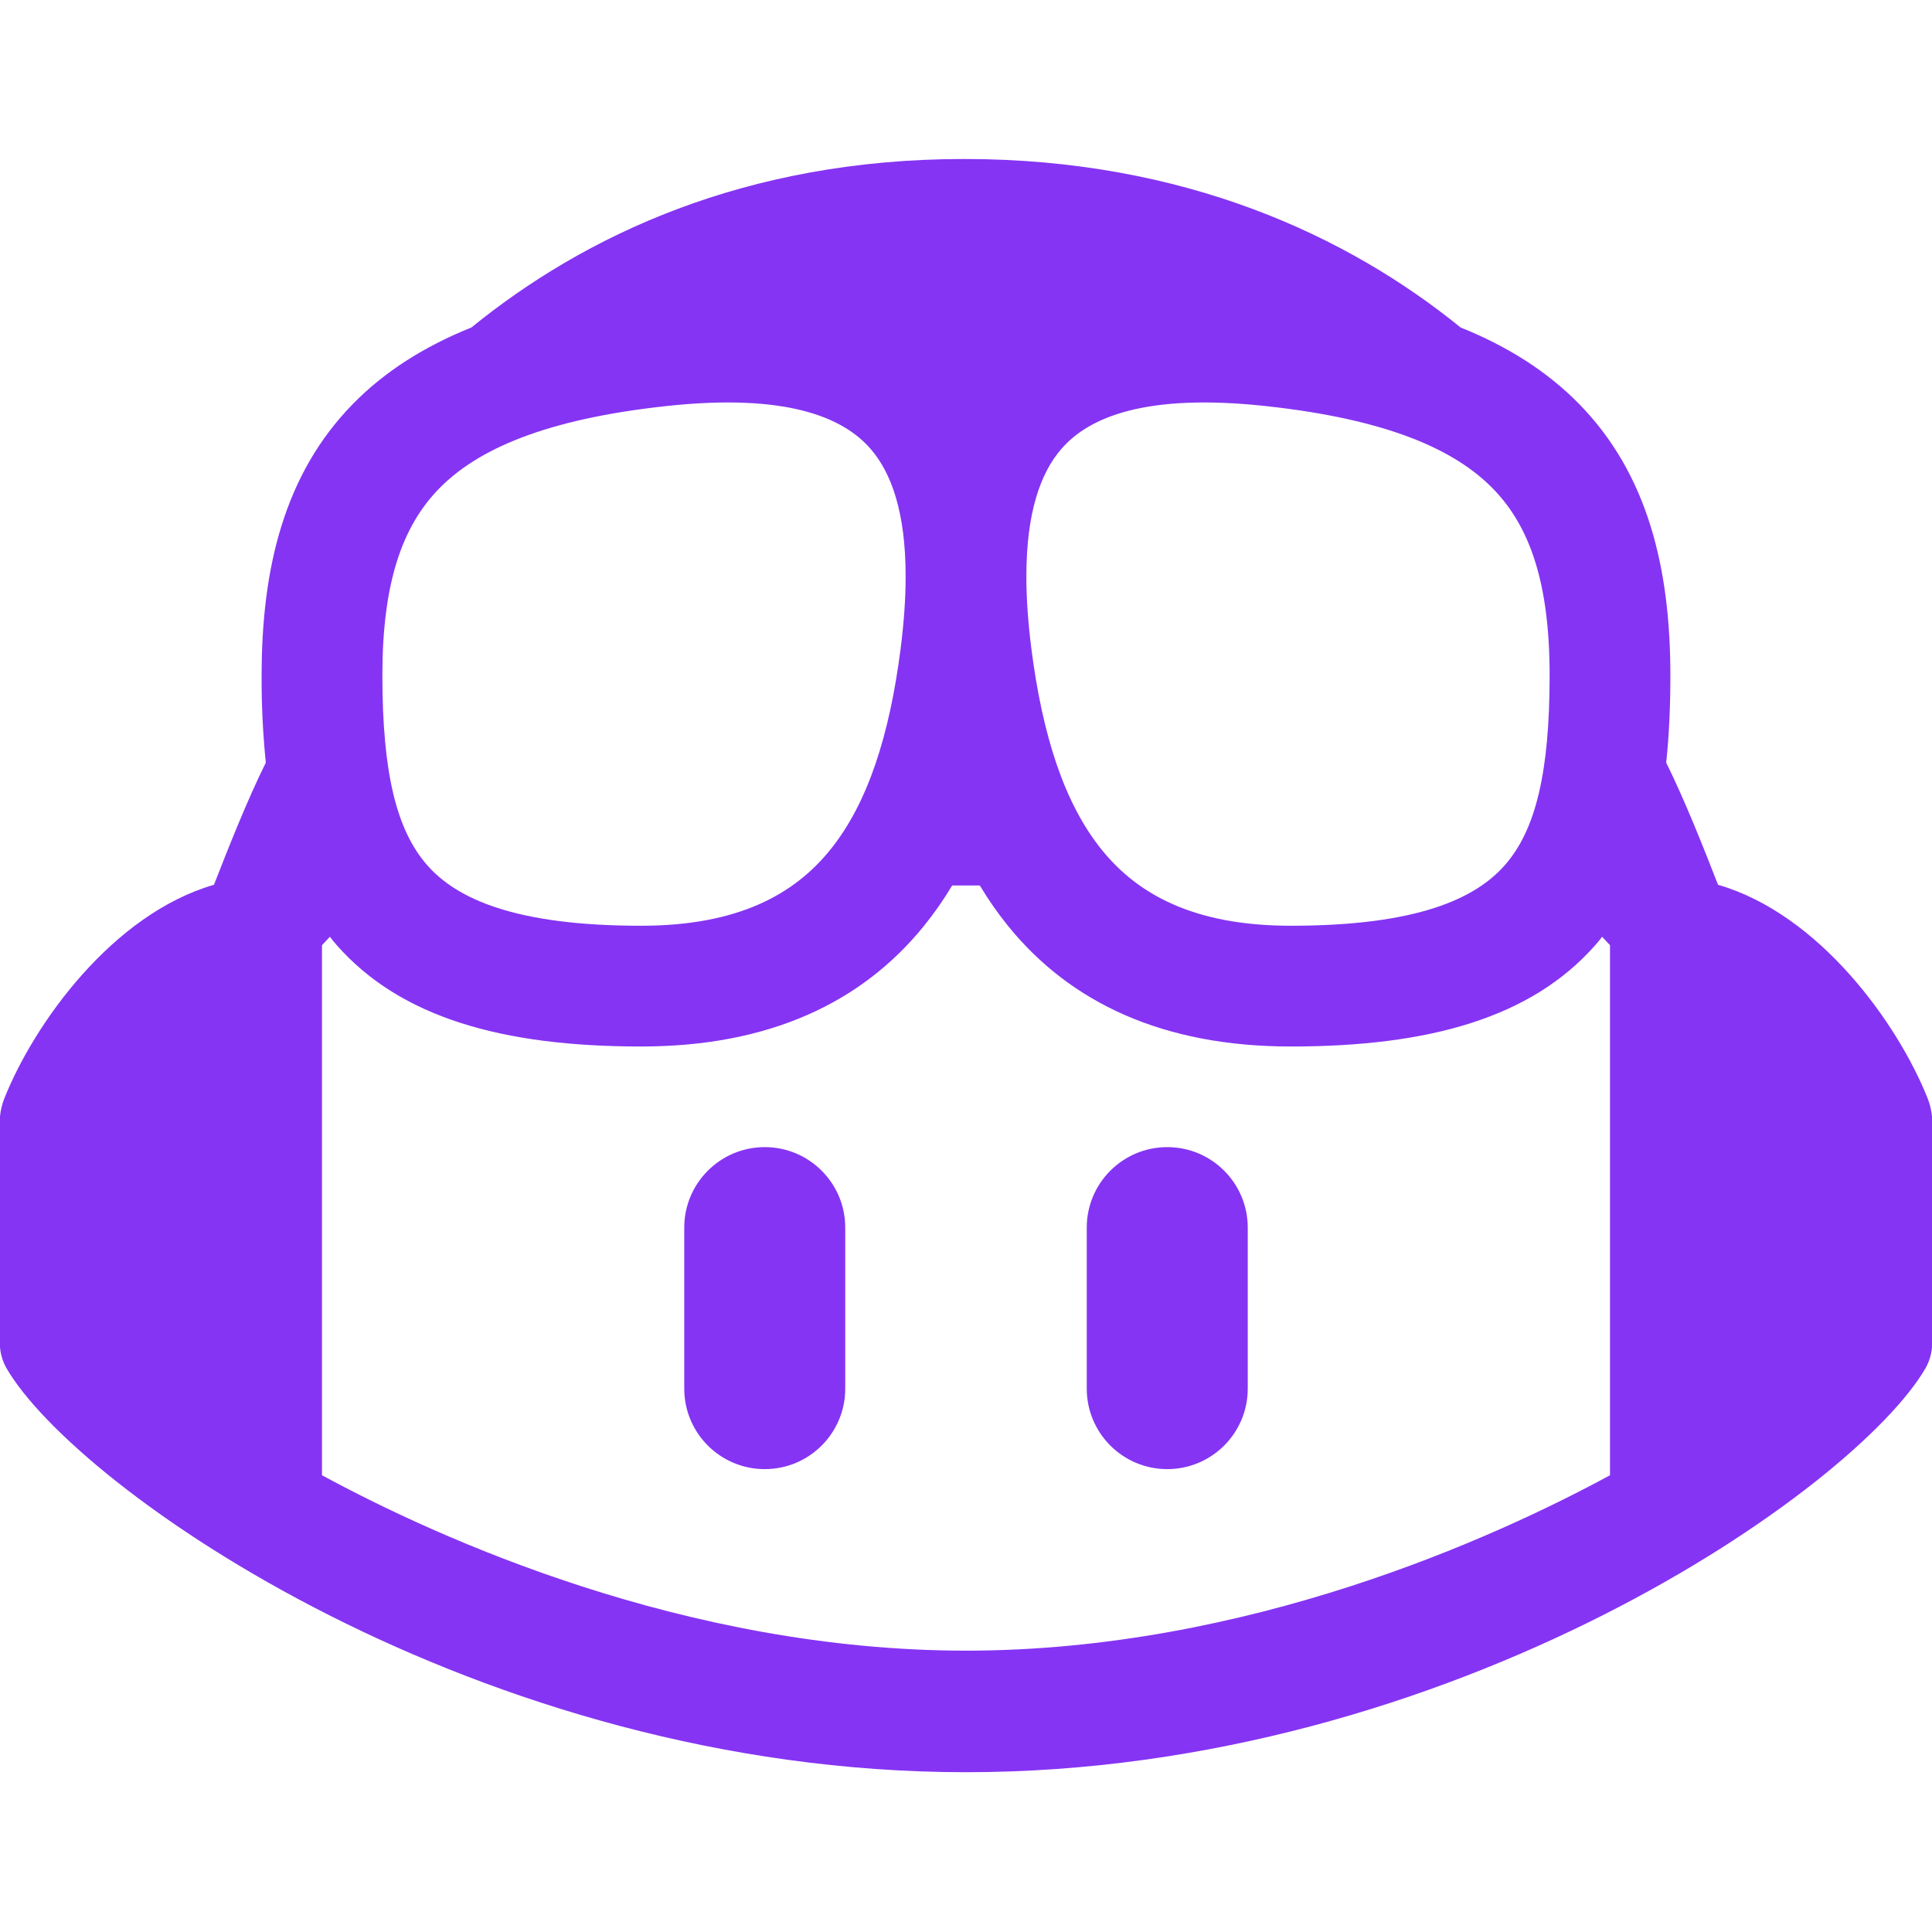
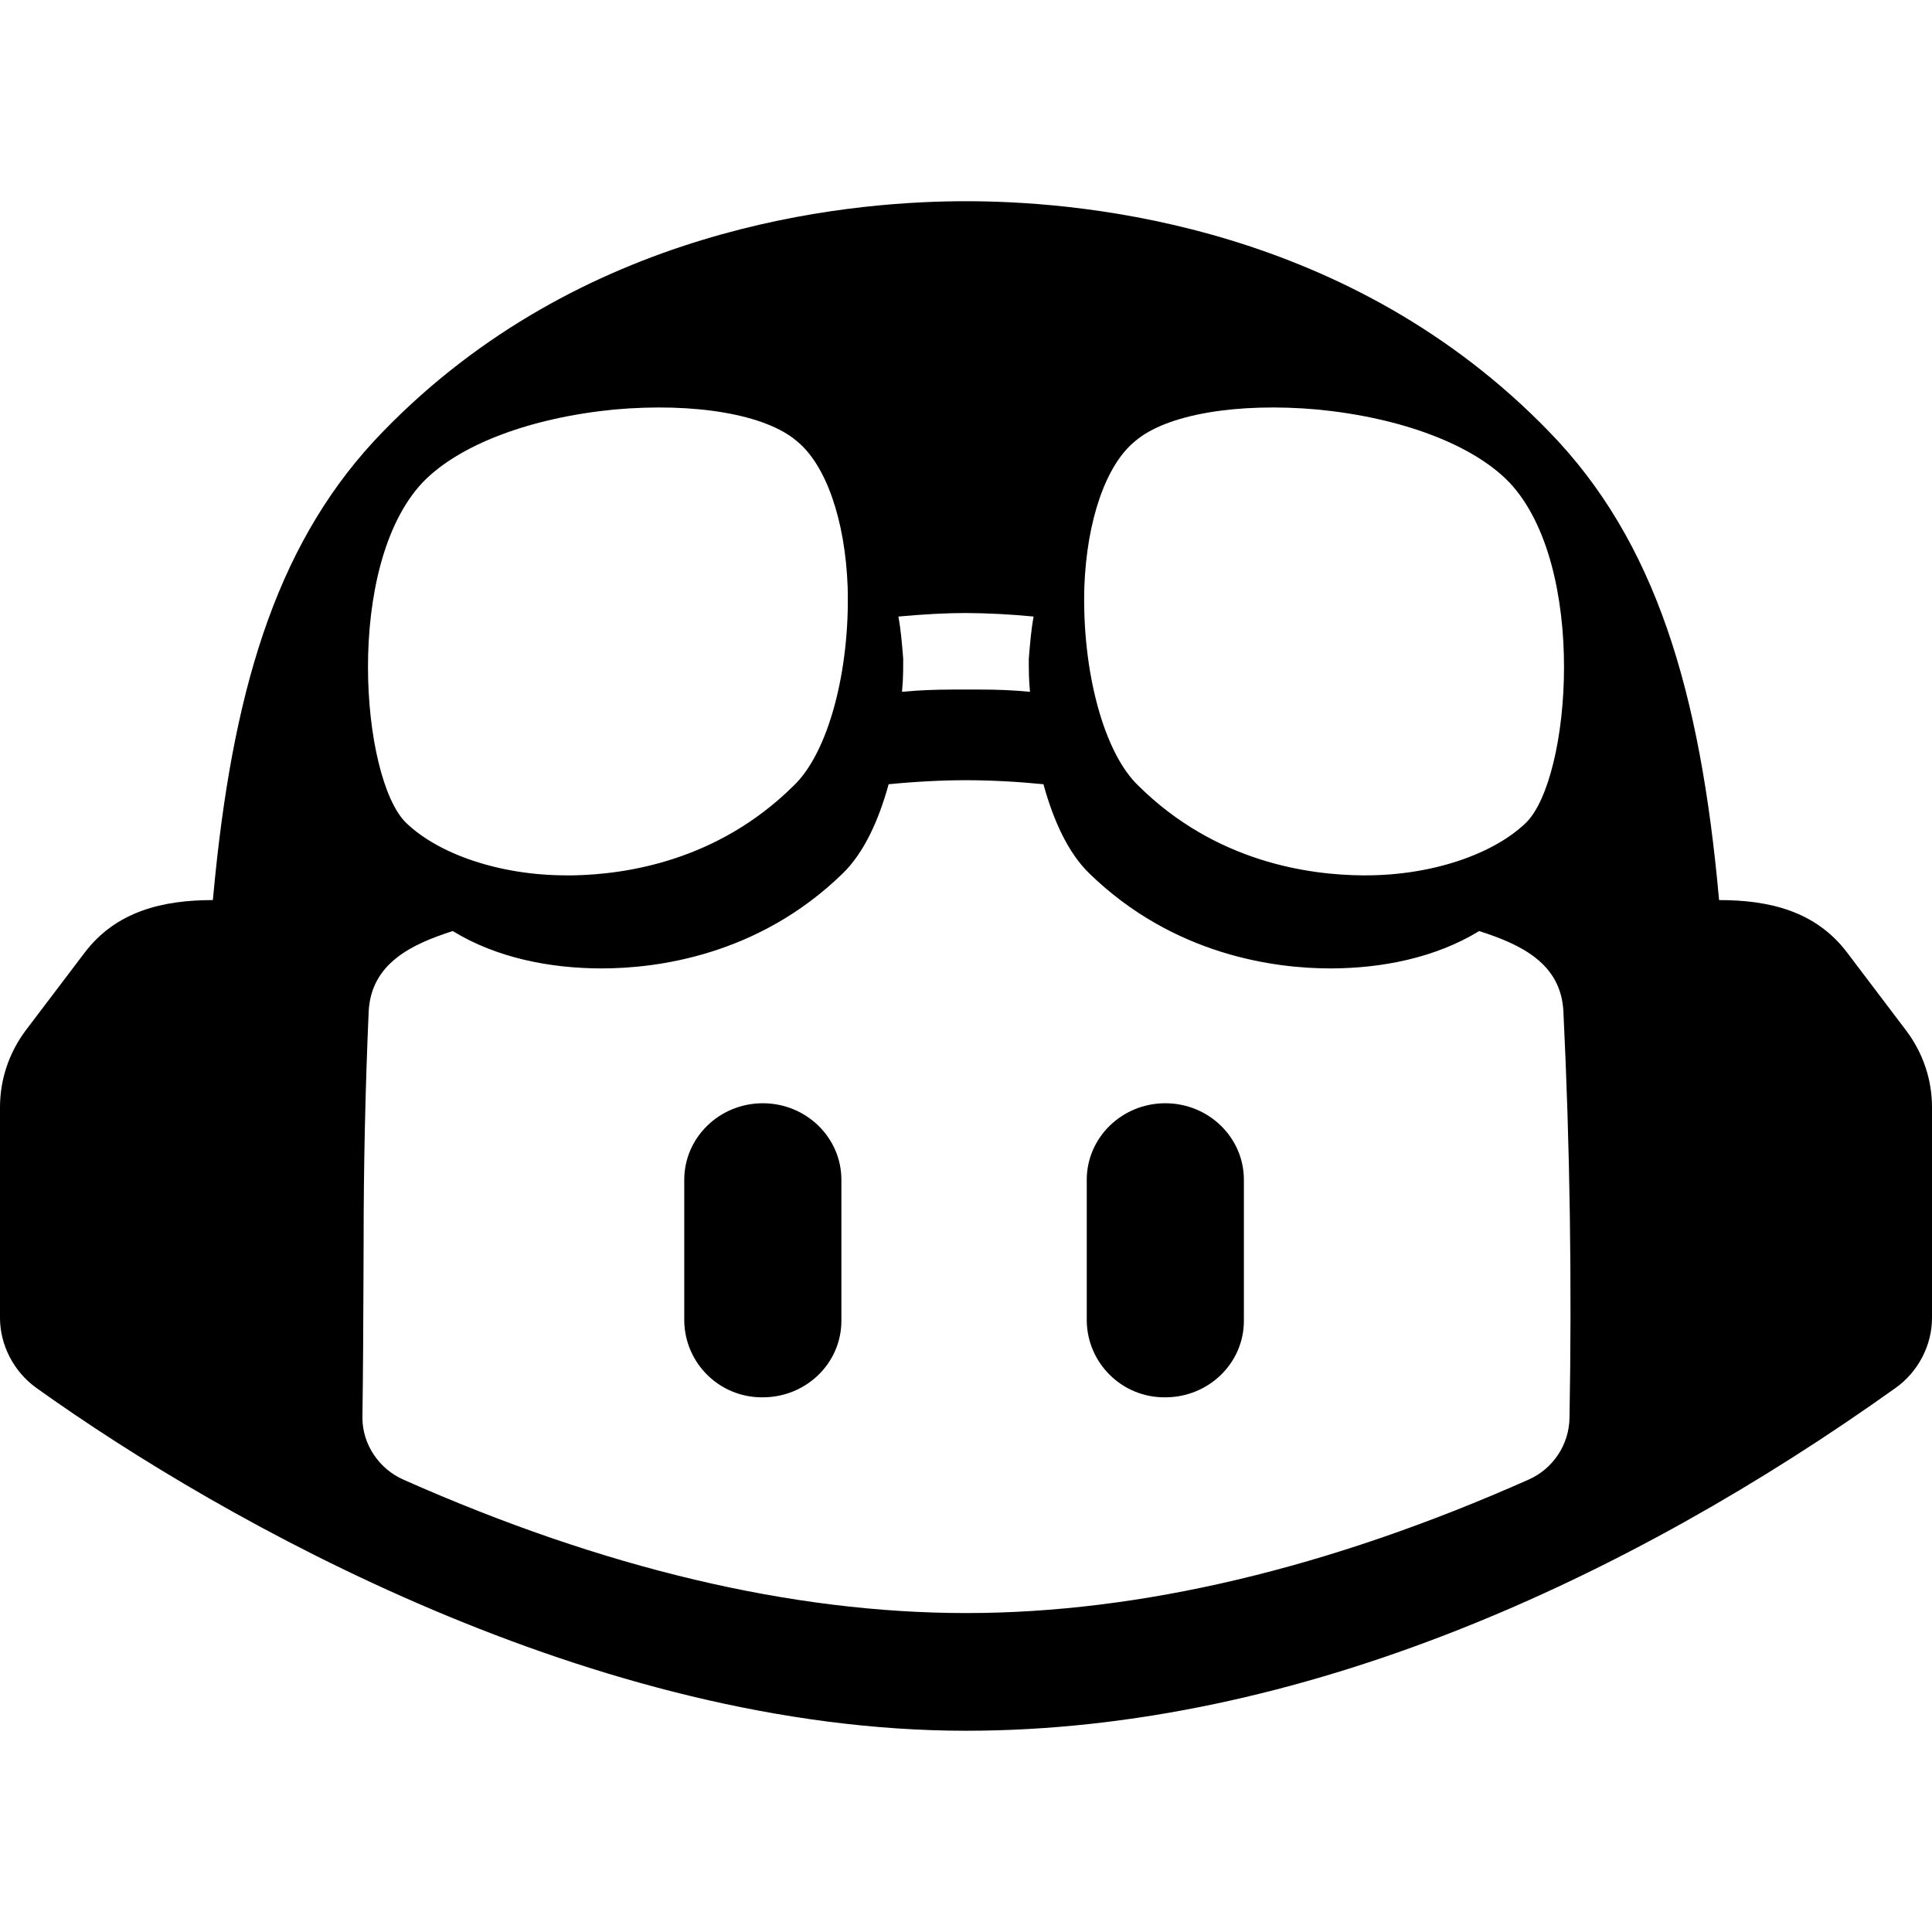
- <svg xmlns="http://www.w3.org/2000/svg" viewBox="0 0 24 24">
-   <path fill="#8534F3" d="M23.922 16.992c-.861 1.495-5.859 5.023-11.922 5.023-6.063 0-11.061-3.528-11.922-5.023A.641.641 0 0 1 0 16.736v-2.869a.841.841 0 0 1 .053-.22c.372-.935 1.347-2.292 2.605-2.656.167-.429.414-1.055.644-1.517a10.195 10.195 0 0 1-.052-1.086c0-1.331.282-2.499 1.132-3.368.397-.406.89-.717 1.474-.952 1.399-1.136 3.392-2.093 6.122-2.093 2.731 0 4.767.957 6.166 2.093.584.235 1.077.546 1.474.952.85.869 1.132 2.037 1.132 3.368 0 .368-.014.733-.052 1.086.23.462.477 1.088.644 1.517 1.258.364 2.233 1.721 2.605 2.656a.832.832 0 0 1 .053.22v2.869a.641.641 0 0 1-.078.256ZM12.172 11h-.344a4.323 4.323 0 0 1-.355.508C10.703 12.455 9.555 13 7.965 13c-1.725 0-2.989-.359-3.782-1.259a2.005 2.005 0 0 1-.085-.104L4 11.741v6.585c1.435.779 4.514 2.179 8 2.179 3.486 0 6.565-1.4 8-2.179v-6.585l-.098-.104s-.033.045-.085.104c-.793.9-2.057 1.259-3.782 1.259-1.59 0-2.738-.545-3.508-1.492a4.323 4.323 0 0 1-.355-.508h-.016.016Zm.641-2.935c.136 1.057.403 1.913.878 2.497.442.544 1.134.938 2.344.938 1.573 0 2.292-.337 2.657-.751.384-.435.558-1.15.558-2.361 0-1.14-.243-1.847-.705-2.319-.477-.488-1.319-.862-2.824-1.025-1.487-.161-2.192.138-2.533.529-.269.307-.437.808-.438 1.578v.021c0 .265.021.562.063.893Zm-1.626 0c.042-.331.063-.628.063-.894v-.02c-.001-.77-.169-1.271-.438-1.578-.341-.391-1.046-.69-2.533-.529-1.505.163-2.347.537-2.824 1.025-.462.472-.705 1.179-.705 2.319 0 1.211.175 1.926.558 2.361.365.414 1.084.751 2.657.751 1.21 0 1.902-.394 2.344-.938.475-.584.742-1.44.878-2.497Z" />
-   <path fill="#8534F3" d="M14.5 14.25a1 1 0 0 1 1 1v2a1 1 0 0 1-2 0v-2a1 1 0 0 1 1-1Zm-5 0a1 1 0 0 1 1 1v2a1 1 0 0 1-2 0v-2a1 1 0 0 1 1-1Z" />
+ <svg xmlns="http://www.w3.org/2000/svg" fill="currentColor" fill-rule="evenodd" height="1em" style="flex:none;line-height:1" viewBox="0 0 24 24" width="1em">
+   <path d="M19.245 5.364c1.322 1.36 1.877 3.216 2.11 5.817.622 0 1.2.135 1.592.654l.73.964c.21.278.323.61.323.955v2.62c0 .339-.173.669-.453.868C20.239 19.602 16.157 21.5 12 21.5c-4.6 0-9.205-2.583-11.547-4.258-.28-.2-.452-.53-.453-.868v-2.62c0-.345.113-.679.321-.956l.73-.963c.392-.517.974-.654 1.593-.654l.029-.297c.25-2.446.81-4.213 2.082-5.52 2.461-2.54 5.71-2.851 7.146-2.864h.198c1.436.013 4.685.323 7.146 2.864zm-7.244 4.328c-.284 0-.613.016-.962.05-.123.447-.305.85-.57 1.108-1.05 1.023-2.316 1.18-2.994 1.18-.638 0-1.306-.13-1.851-.464-.516.165-1.012.403-1.044.996a65.882 65.882 0 00-.063 2.884l-.002.48c-.002.563-.005 1.126-.013 1.69.002.326.204.63.51.765 2.482 1.102 4.83 1.657 6.99 1.657 2.156 0 4.504-.555 6.985-1.657a.854.854 0 00.51-.766c.03-1.682.006-3.372-.076-5.053-.031-.596-.528-.83-1.046-.996-.546.333-1.212.464-1.85.464-.677 0-1.942-.157-2.993-1.18-.266-.258-.447-.661-.57-1.108-.32-.032-.64-.049-.96-.05zm-2.525 4.013c.539 0 .976.426.976.95v1.753c0 .525-.437.95-.976.95a.964.964 0 01-.976-.95v-1.752c0-.525.437-.951.976-.951zm5 0c.539 0 .976.426.976.95v1.753c0 .525-.437.95-.976.95a.964.964 0 01-.976-.95v-1.752c0-.525.437-.951.976-.951zM7.635 5.087c-1.05.102-1.935.438-2.385.906-.975 1.037-.765 3.668-.21 4.224.405.394 1.17.657 1.995.657h.09c.649-.013 1.785-.176 2.73-1.11.435-.41.705-1.433.675-2.47-.03-.834-.27-1.52-.63-1.813-.39-.336-1.275-.482-2.265-.394zm6.465.394c-.36.292-.6.98-.63 1.813-.03 1.037.24 2.06.675 2.47.968.957 2.136 1.104 2.776 1.11h.044c.825 0 1.59-.263 1.995-.657.555-.556.765-3.187-.21-4.224-.45-.468-1.335-.804-2.385-.906-.99-.088-1.875.058-2.265.394zM12 7.615c-.24 0-.525.015-.84.044.03.16.045.336.06.526l-.001.159a2.94 2.94 0 01-.014.25c.225-.022.425-.027.612-.028h.366c.187 0 .387.006.612.028-.015-.146-.015-.277-.015-.409.015-.19.03-.365.06-.526a9.29 9.29 0 00-.84-.044z" />
</svg>
